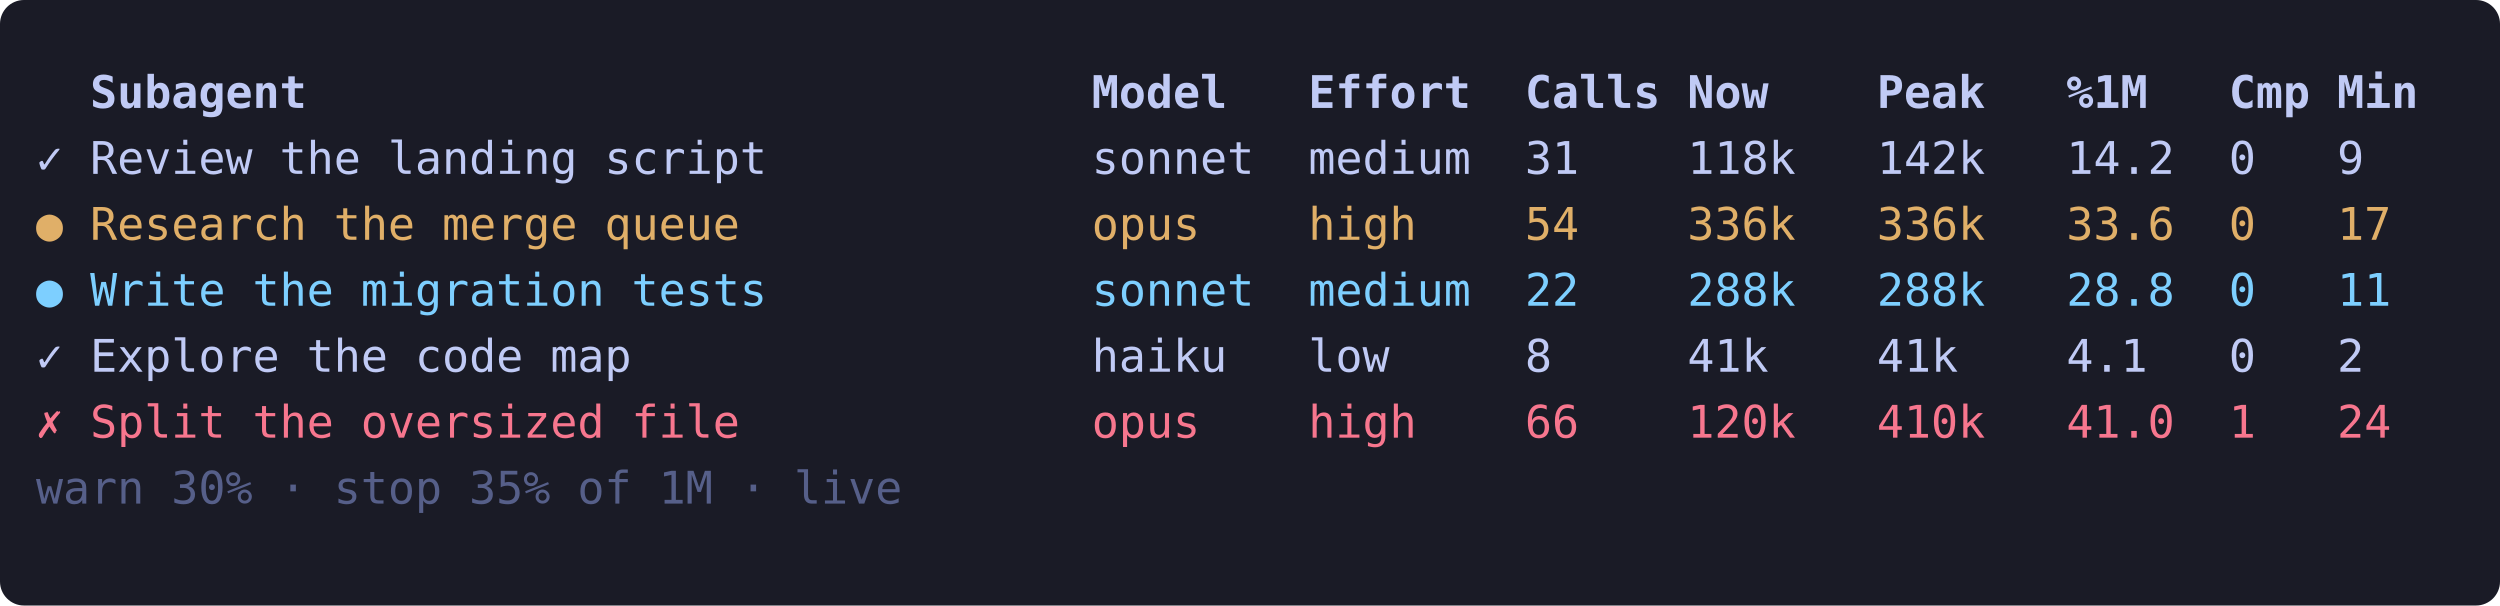
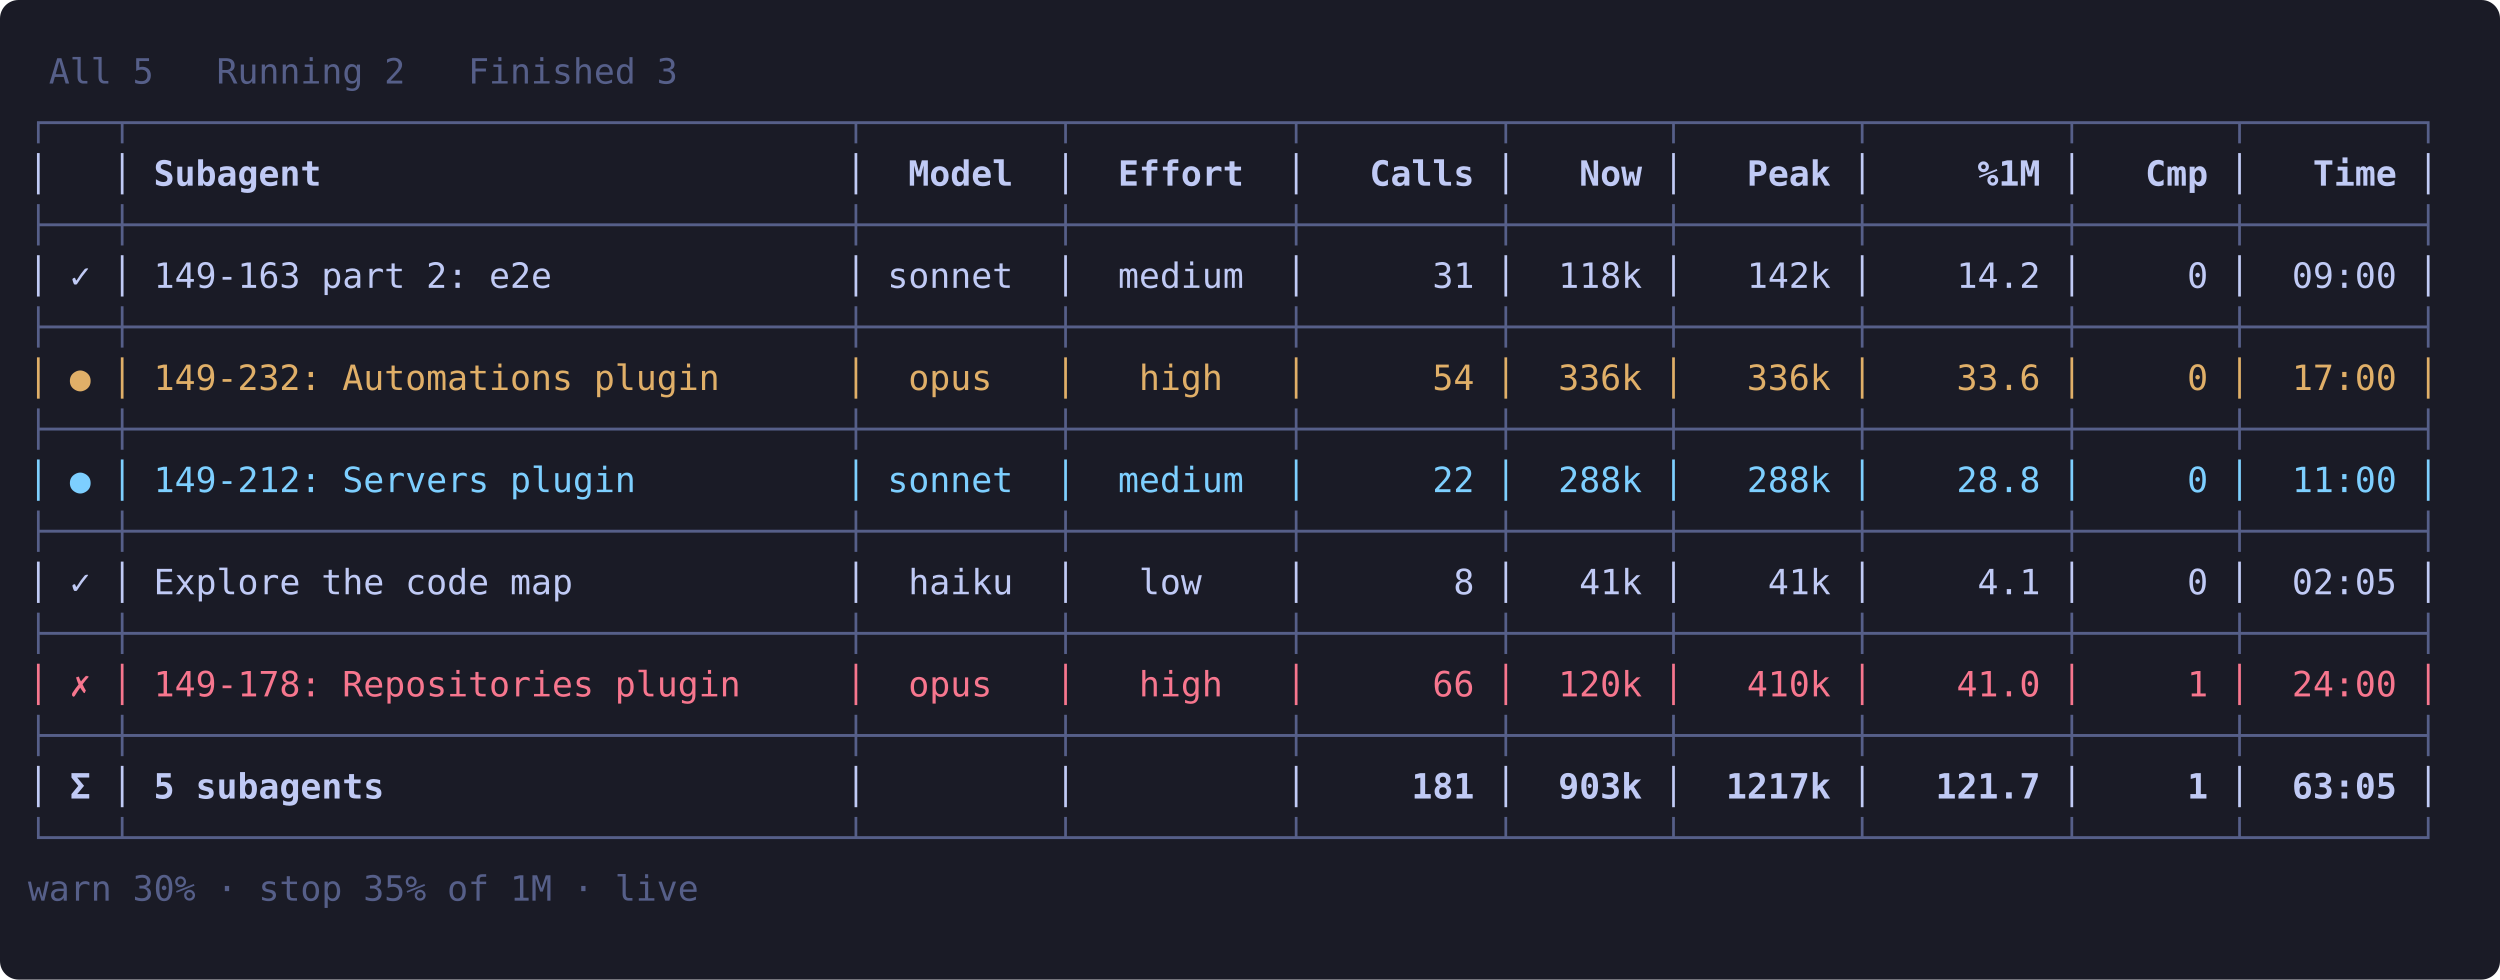
- <svg xmlns="http://www.w3.org/2000/svg" width="834" height="202" viewBox="0 0 834 202" font-family="Menlo, Consolas, 'DejaVu Sans Mono', monospace" font-size="15">
+ <svg xmlns="http://www.w3.org/2000/svg" width="1077" height="422" viewBox="0 0 1077 422" font-family="Menlo, Consolas, 'DejaVu Sans Mono', monospace" font-size="15">
  <rect width="100%" height="100%" rx="8" fill="#1a1b26" />
-   <text x="12" y="36" fill="#c0caf5" font-weight="bold" xml:space="preserve">  Subagent                             Model   Effort  Calls Now    Peak   %1M   Cmp Min</text>
-   <text x="12" y="58" fill="#c0caf5" xml:space="preserve">✓ Review the landing script            sonnet  medium  31    118k   142k   14.2  0   9</text>
-   <text x="12" y="80" fill="#e0af68" xml:space="preserve">● Research the merge queue             opus    high    54    336k   336k   33.6  0   17</text>
-   <text x="12" y="102" fill="#7dcfff" xml:space="preserve">● Write the migration tests            sonnet  medium  22    288k   288k   28.8  0   11</text>
-   <text x="12" y="124" fill="#c0caf5" xml:space="preserve">✓ Explore the code map                 haiku   low     8     41k    41k    4.1   0   2</text>
-   <text x="12" y="146" fill="#f7768e" xml:space="preserve">✗ Split the oversized file             opus    high    66    120k   410k   41.0  1   24</text>
-   <text x="12" y="168" fill="#565f89" xml:space="preserve">warn 30% · stop 35% of 1M · live</text>
+   <text x="12" y="36" fill="#565f89" xml:space="preserve"> All 5   Running 2   Finished 3 </text>
+   <text x="12" y="58" fill="#565f89" xml:space="preserve">┌───┬──────────────────────────────────┬─────────┬──────────┬─────────┬───────┬────────┬─────────┬───────┬────────┐</text>
+   <text x="12" y="80" fill="#c0caf5" font-weight="bold" xml:space="preserve">│   │ Subagent                         │  Model  │  Effort  │   Calls │   Now │   Peak │     %1M │   Cmp │   Time │</text>
+   <text x="12" y="102" fill="#565f89" xml:space="preserve">├───┼──────────────────────────────────┼─────────┼──────────┼─────────┼───────┼────────┼─────────┼───────┼────────┤</text>
+   <text x="12" y="124" fill="#c0caf5" xml:space="preserve">│ ✓ │ 149-163 part 2: e2e              │ sonnet  │  medium  │      31 │  118k │   142k │    14.2 │     0 │  09:00 │</text>
+   <text x="12" y="146" fill="#565f89" xml:space="preserve">├───┼──────────────────────────────────┼─────────┼──────────┼─────────┼───────┼────────┼─────────┼───────┼────────┤</text>
+   <text x="12" y="168" fill="#e0af68" xml:space="preserve">│ ● │ 149-232: Automations plugin      │  opus   │   high   │      54 │  336k │   336k │    33.6 │     0 │  17:00 │</text>
+   <text x="12" y="190" fill="#565f89" xml:space="preserve">├───┼──────────────────────────────────┼─────────┼──────────┼─────────┼───────┼────────┼─────────┼───────┼────────┤</text>
+   <text x="12" y="212" fill="#7dcfff" xml:space="preserve">│ ● │ 149-212: Servers plugin          │ sonnet  │  medium  │      22 │  288k │   288k │    28.8 │     0 │  11:00 │</text>
+   <text x="12" y="234" fill="#565f89" xml:space="preserve">├───┼──────────────────────────────────┼─────────┼──────────┼─────────┼───────┼────────┼─────────┼───────┼────────┤</text>
+   <text x="12" y="256" fill="#c0caf5" xml:space="preserve">│ ✓ │ Explore the code map             │  haiku  │   low    │       8 │   41k │    41k │     4.1 │     0 │  02:05 │</text>
+   <text x="12" y="278" fill="#565f89" xml:space="preserve">├───┼──────────────────────────────────┼─────────┼──────────┼─────────┼───────┼────────┼─────────┼───────┼────────┤</text>
+   <text x="12" y="300" fill="#f7768e" xml:space="preserve">│ ✗ │ 149-178: Repositories plugin     │  opus   │   high   │      66 │  120k │   410k │    41.0 │     1 │  24:00 │</text>
+   <text x="12" y="322" fill="#565f89" xml:space="preserve">├───┼──────────────────────────────────┼─────────┼──────────┼─────────┼───────┼────────┼─────────┼───────┼────────┤</text>
+   <text x="12" y="344" fill="#c0caf5" font-weight="bold" xml:space="preserve">│ Σ │ 5 subagents                      │         │          │     181 │  903k │  1217k │   121.7 │     1 │  63:05 │</text>
+   <text x="12" y="366" fill="#565f89" xml:space="preserve">└───┴──────────────────────────────────┴─────────┴──────────┴─────────┴───────┴────────┴─────────┴───────┴────────┘</text>
+   <text x="12" y="388" fill="#565f89" xml:space="preserve">warn 30% · stop 35% of 1M · live</text>
</svg>
